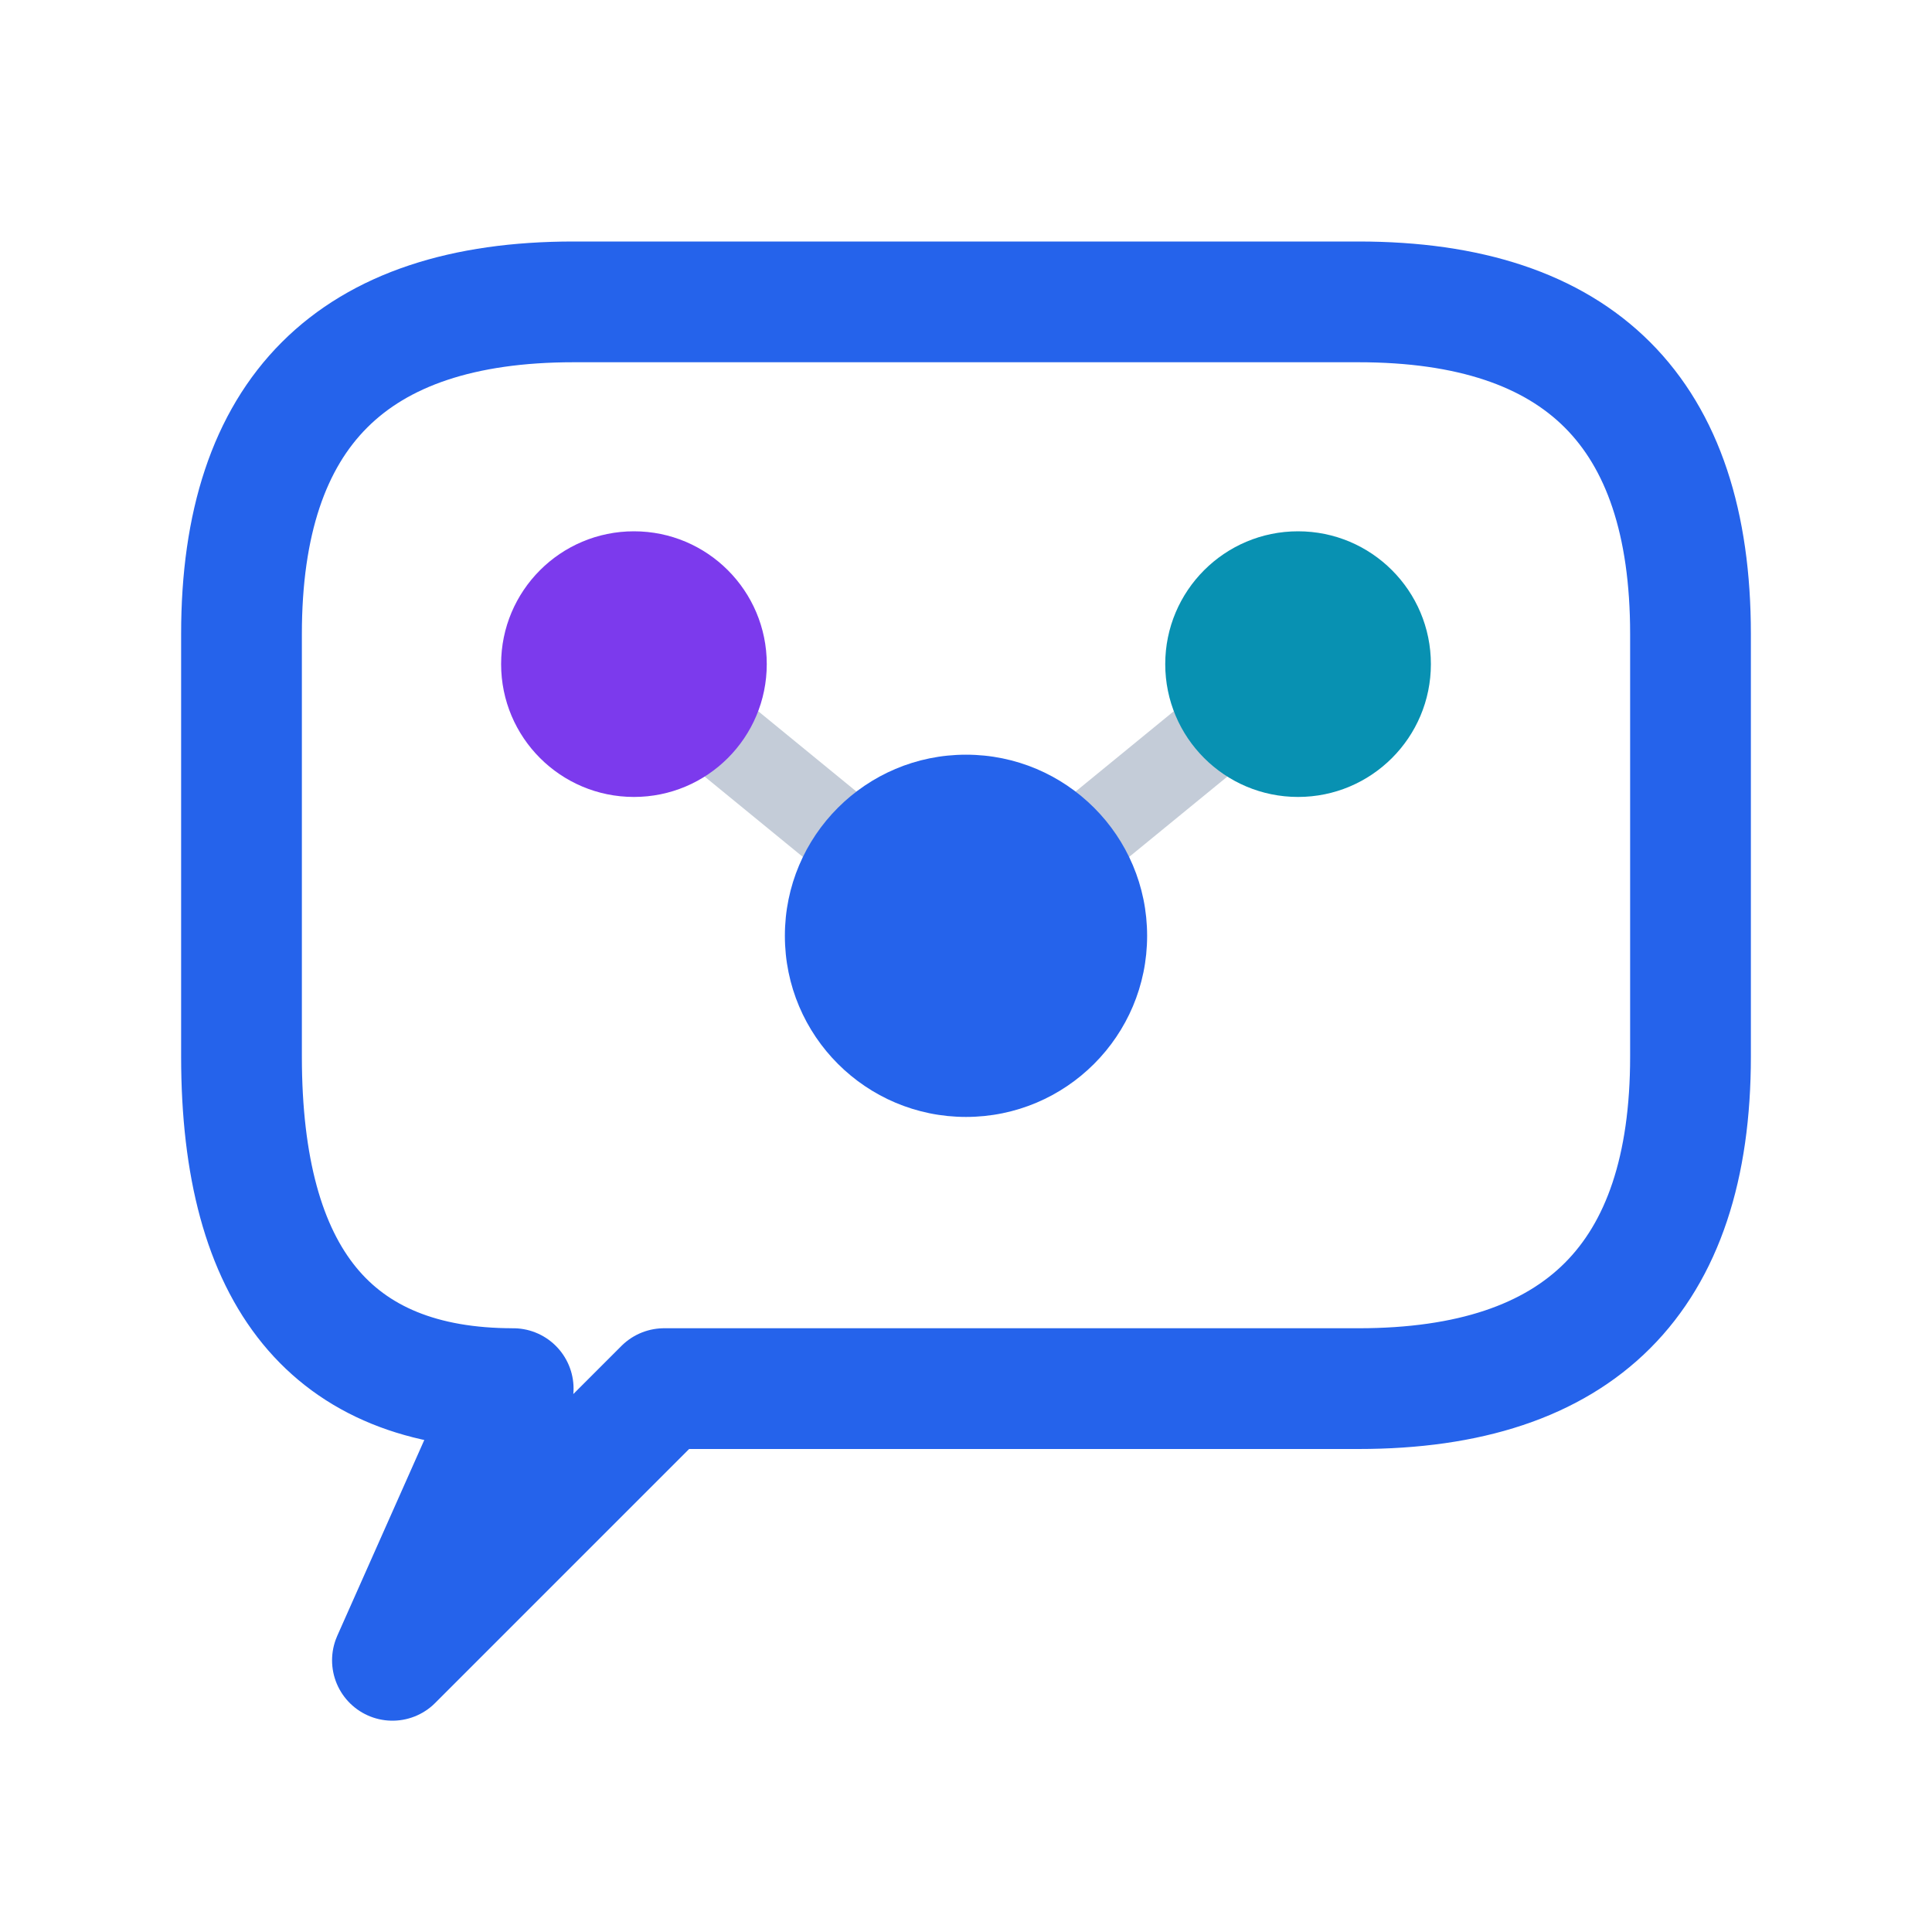
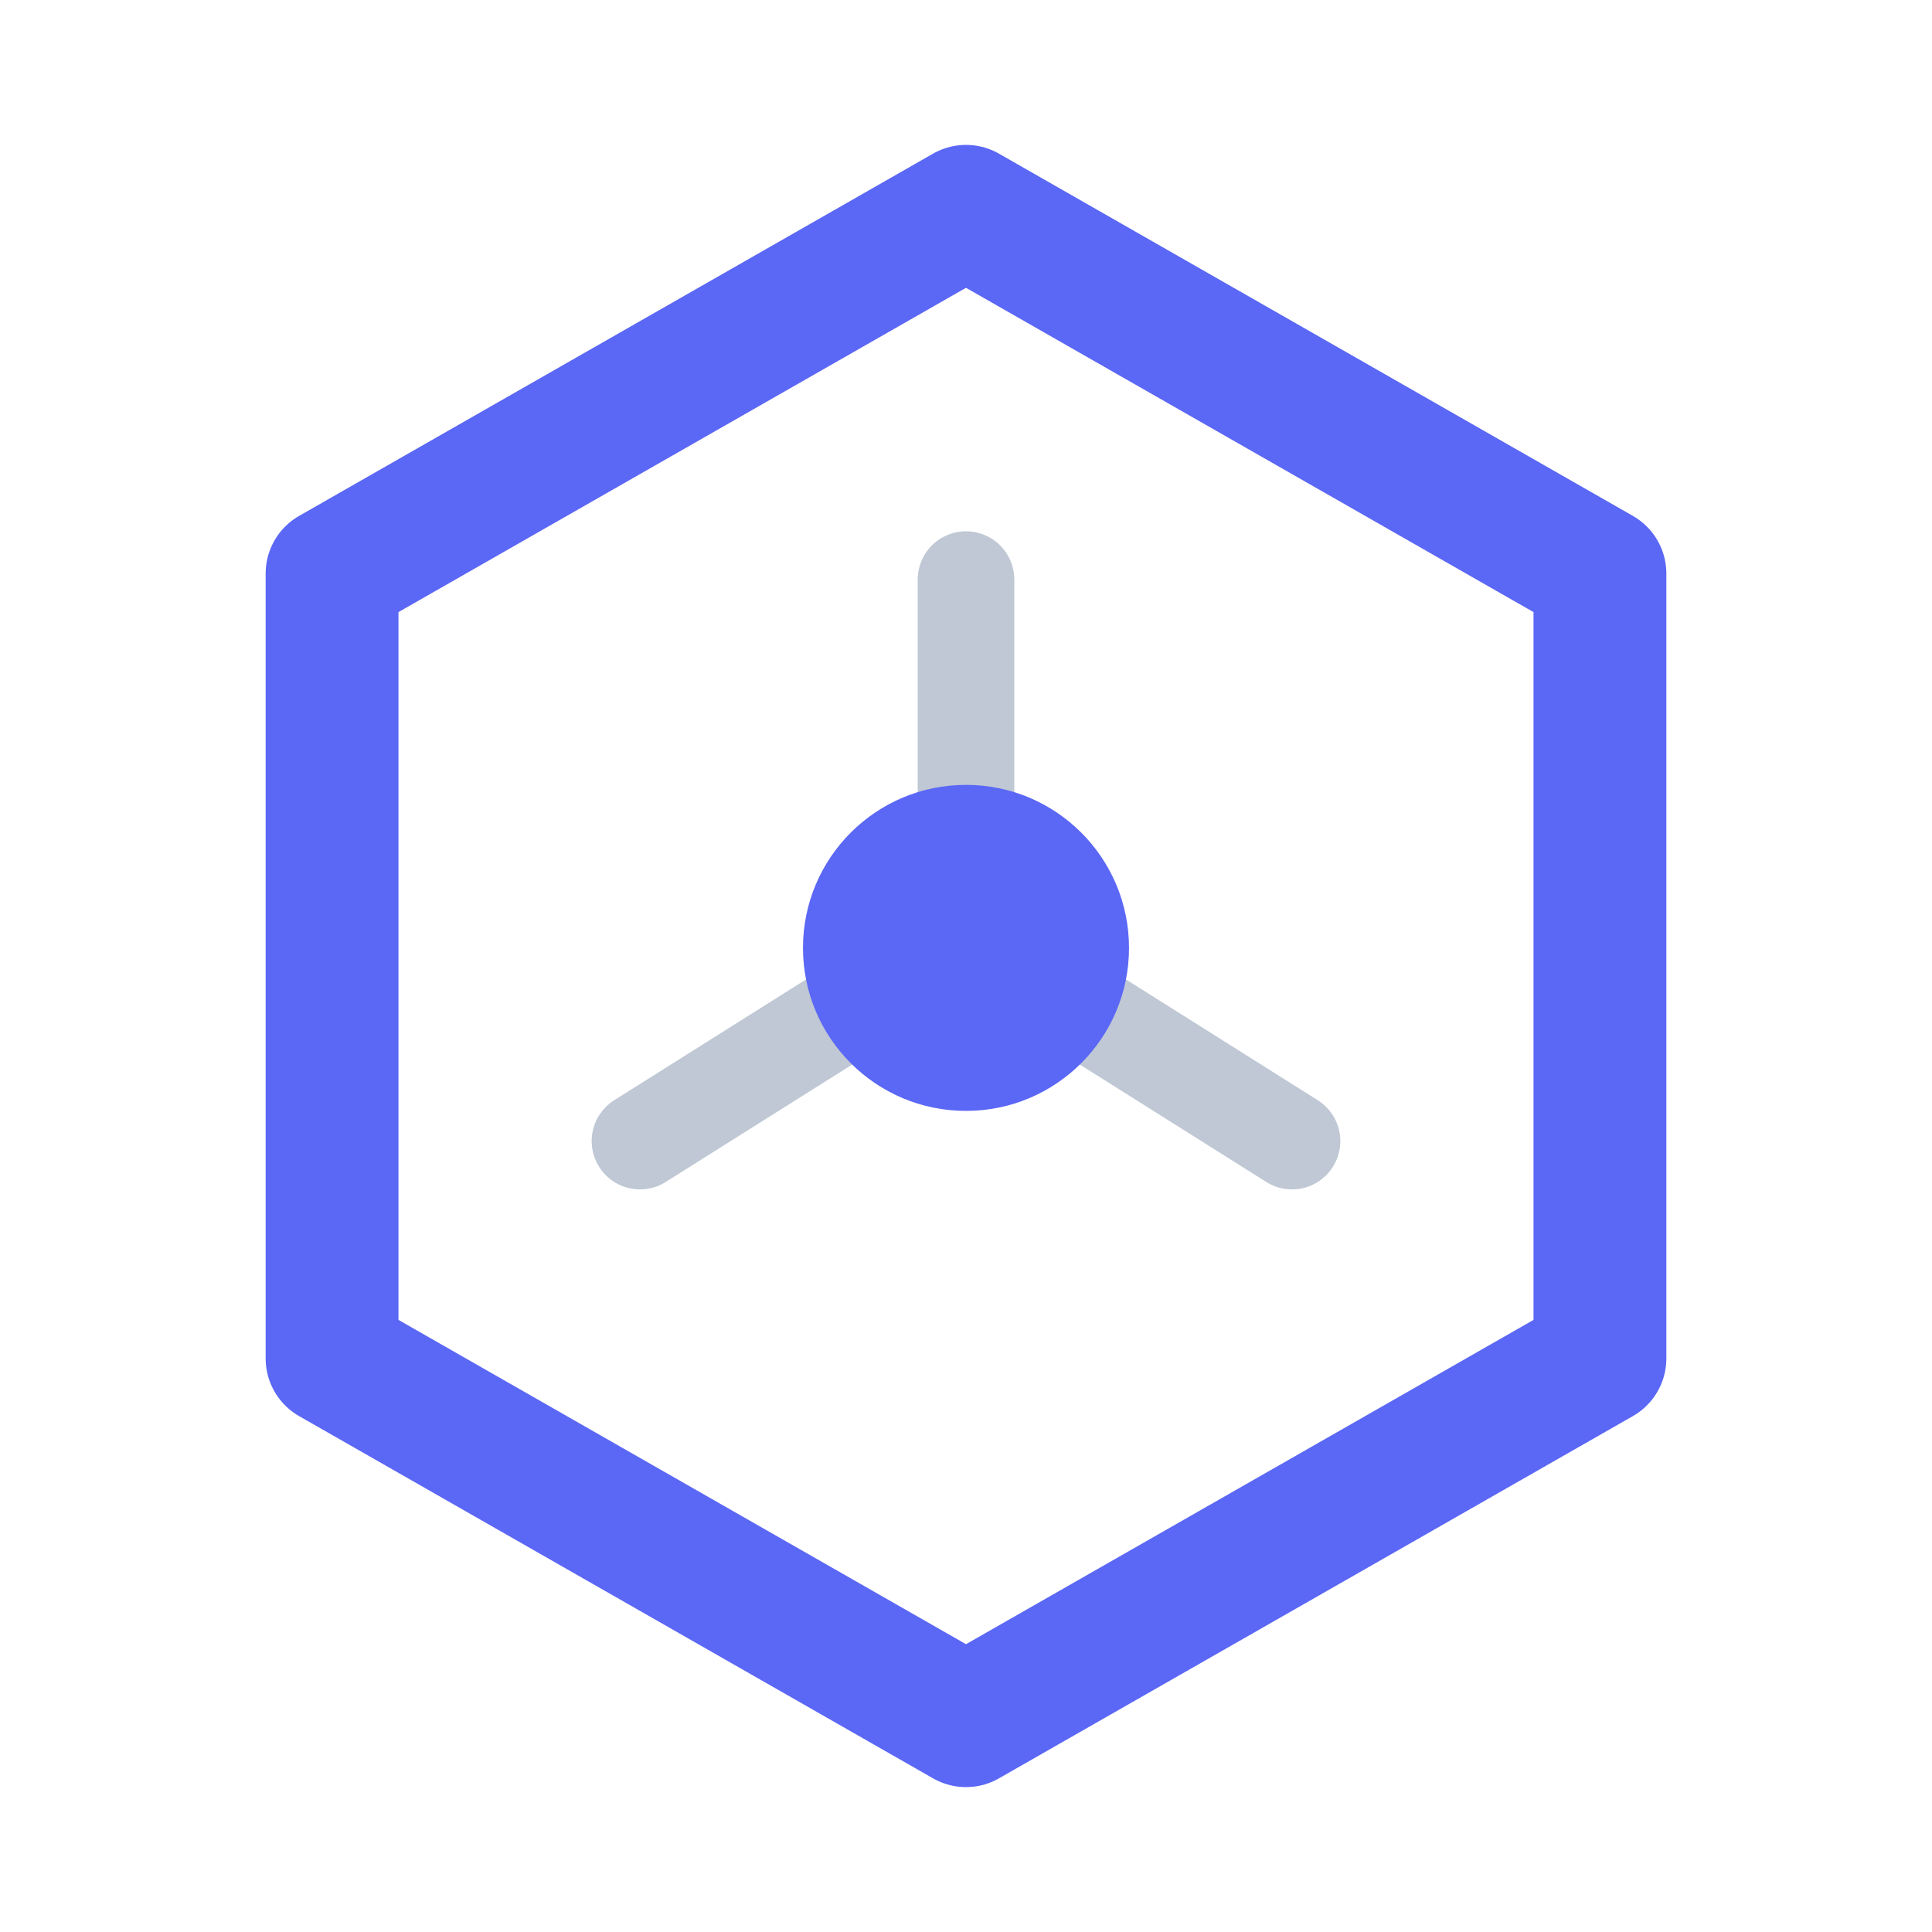
- <svg xmlns="http://www.w3.org/2000/svg" viewBox="0 0 32 32" role="img" aria-label="AgentHub">
-   <path d="M9.5 5 H22.5 Q28 5 28 10.5 V17.5 Q28 23 22.5 23 H11 L6.5 27.5 L8.5 23 Q4 23 4 17.5 V10.5 Q4 5 9.5 5 Z" fill="none" stroke="#2563eb" stroke-width="2" stroke-linejoin="round" />
-   <path d="M10.5 11 16 15.5M21.5 11 16 15.5" stroke="#94a3b8" stroke-width="1.4" stroke-linecap="round" opacity="0.55" />
-   <circle cx="10.5" cy="11" r="2.2" fill="#7c3aed" />
-   <circle cx="21.5" cy="11" r="2.2" fill="#0891b2" />
-   <circle cx="16" cy="15.5" r="3" fill="#2563eb" />
+ <svg xmlns="http://www.w3.org/2000/svg" viewBox="0 0 32 32" fill="none" role="img" aria-label="AgentHub">
+   <path d="M16 3.5 L26.5 9.5 V22.5 L16 28.5 L5.5 22.5 V9.5 Z" stroke="#5b67f5" stroke-width="2.2" stroke-linejoin="round" />
+   <path d="M16 15.5 V9.6M16 15.5 21.4 18.9M16 15.5 10.6 18.9" stroke="#94a3b8" stroke-width="1.6" stroke-linecap="round" stroke-linejoin="round" opacity="0.6" />
+   <circle cx="16" cy="15.7" r="2.7" fill="#5b67f5" />
</svg>
